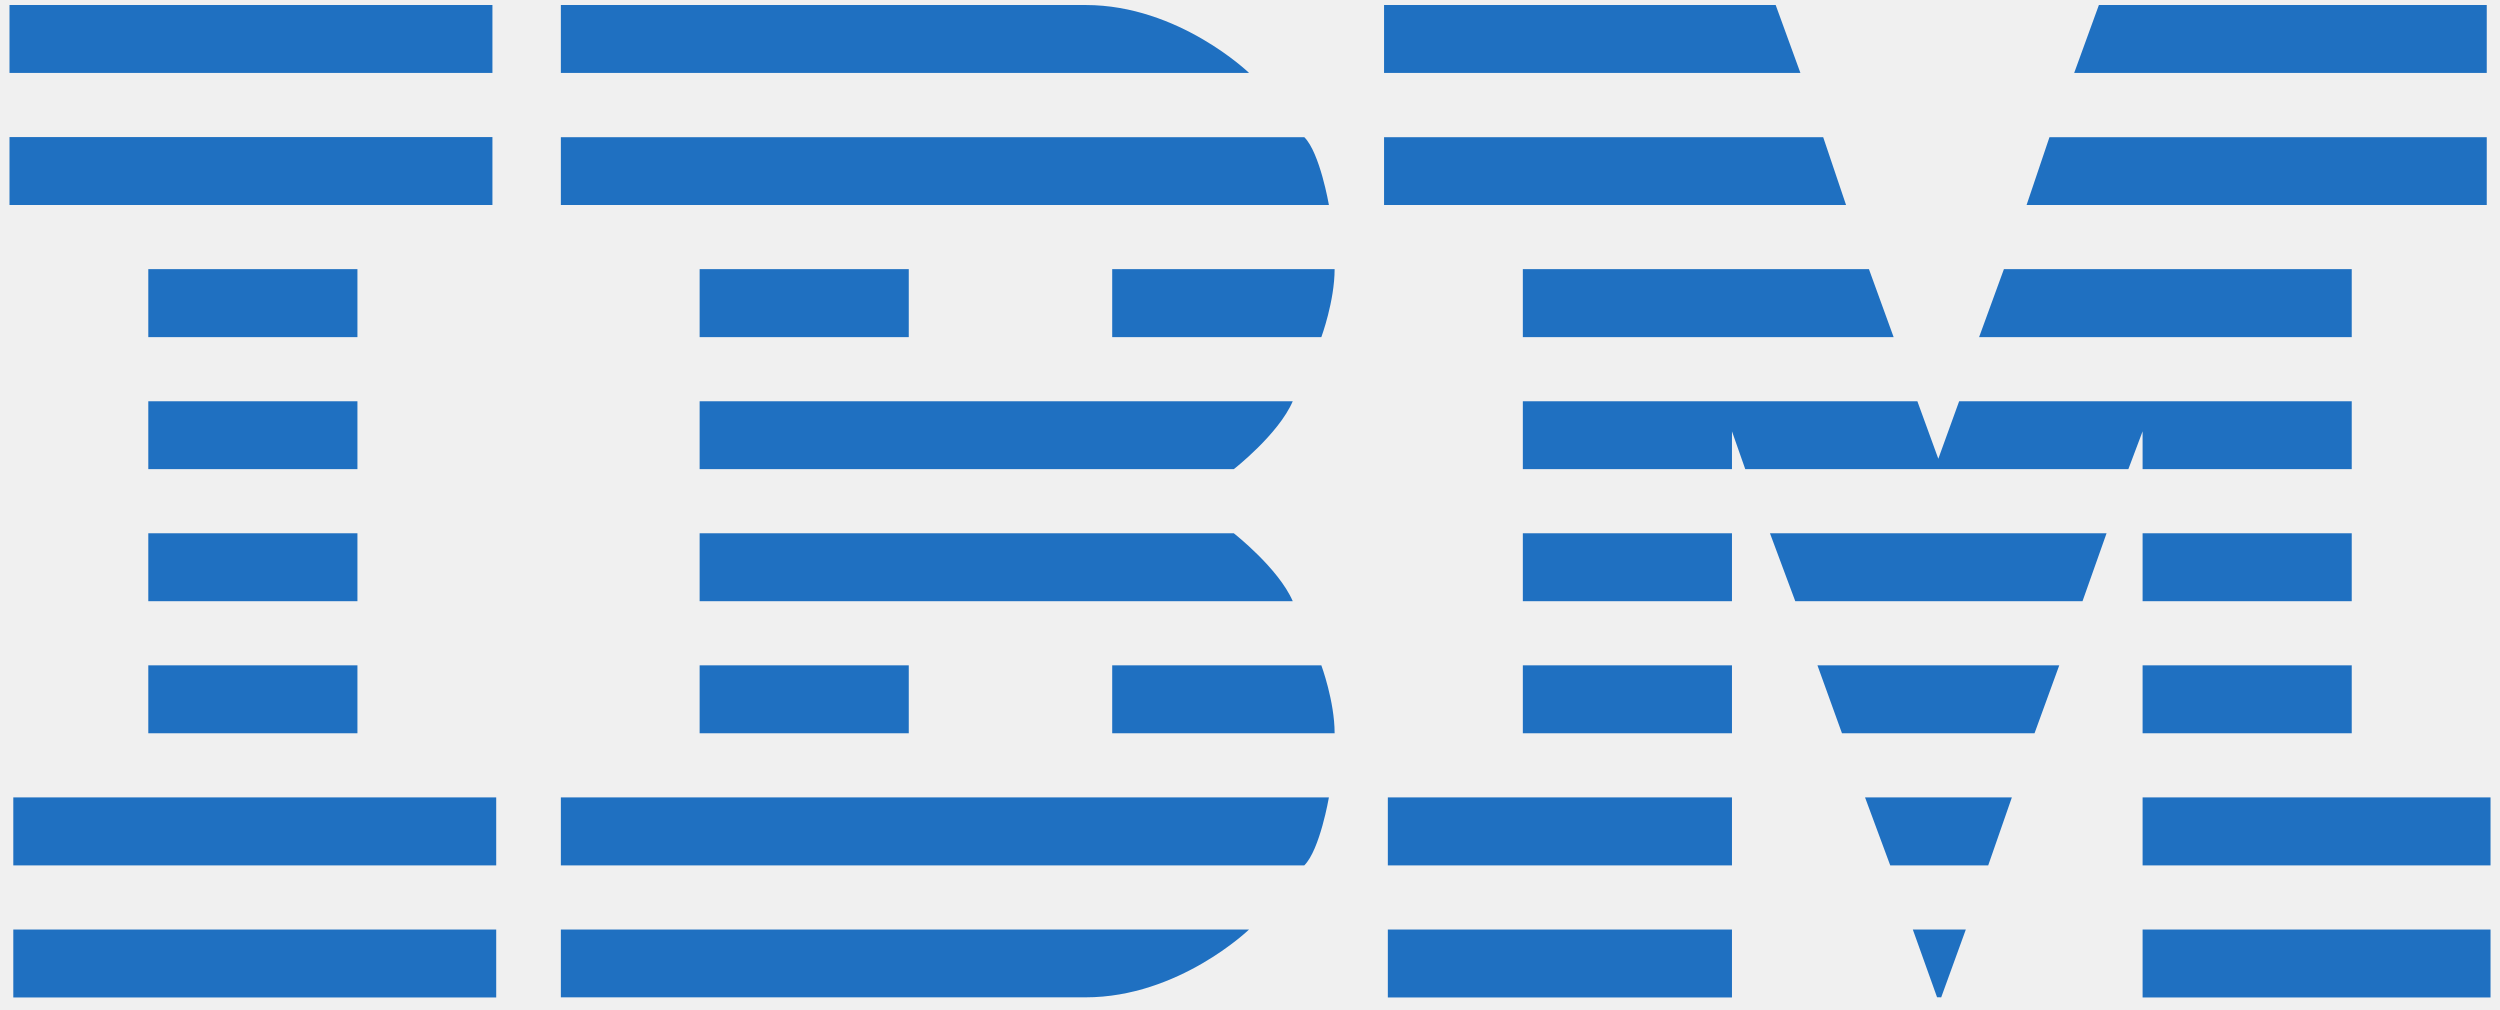
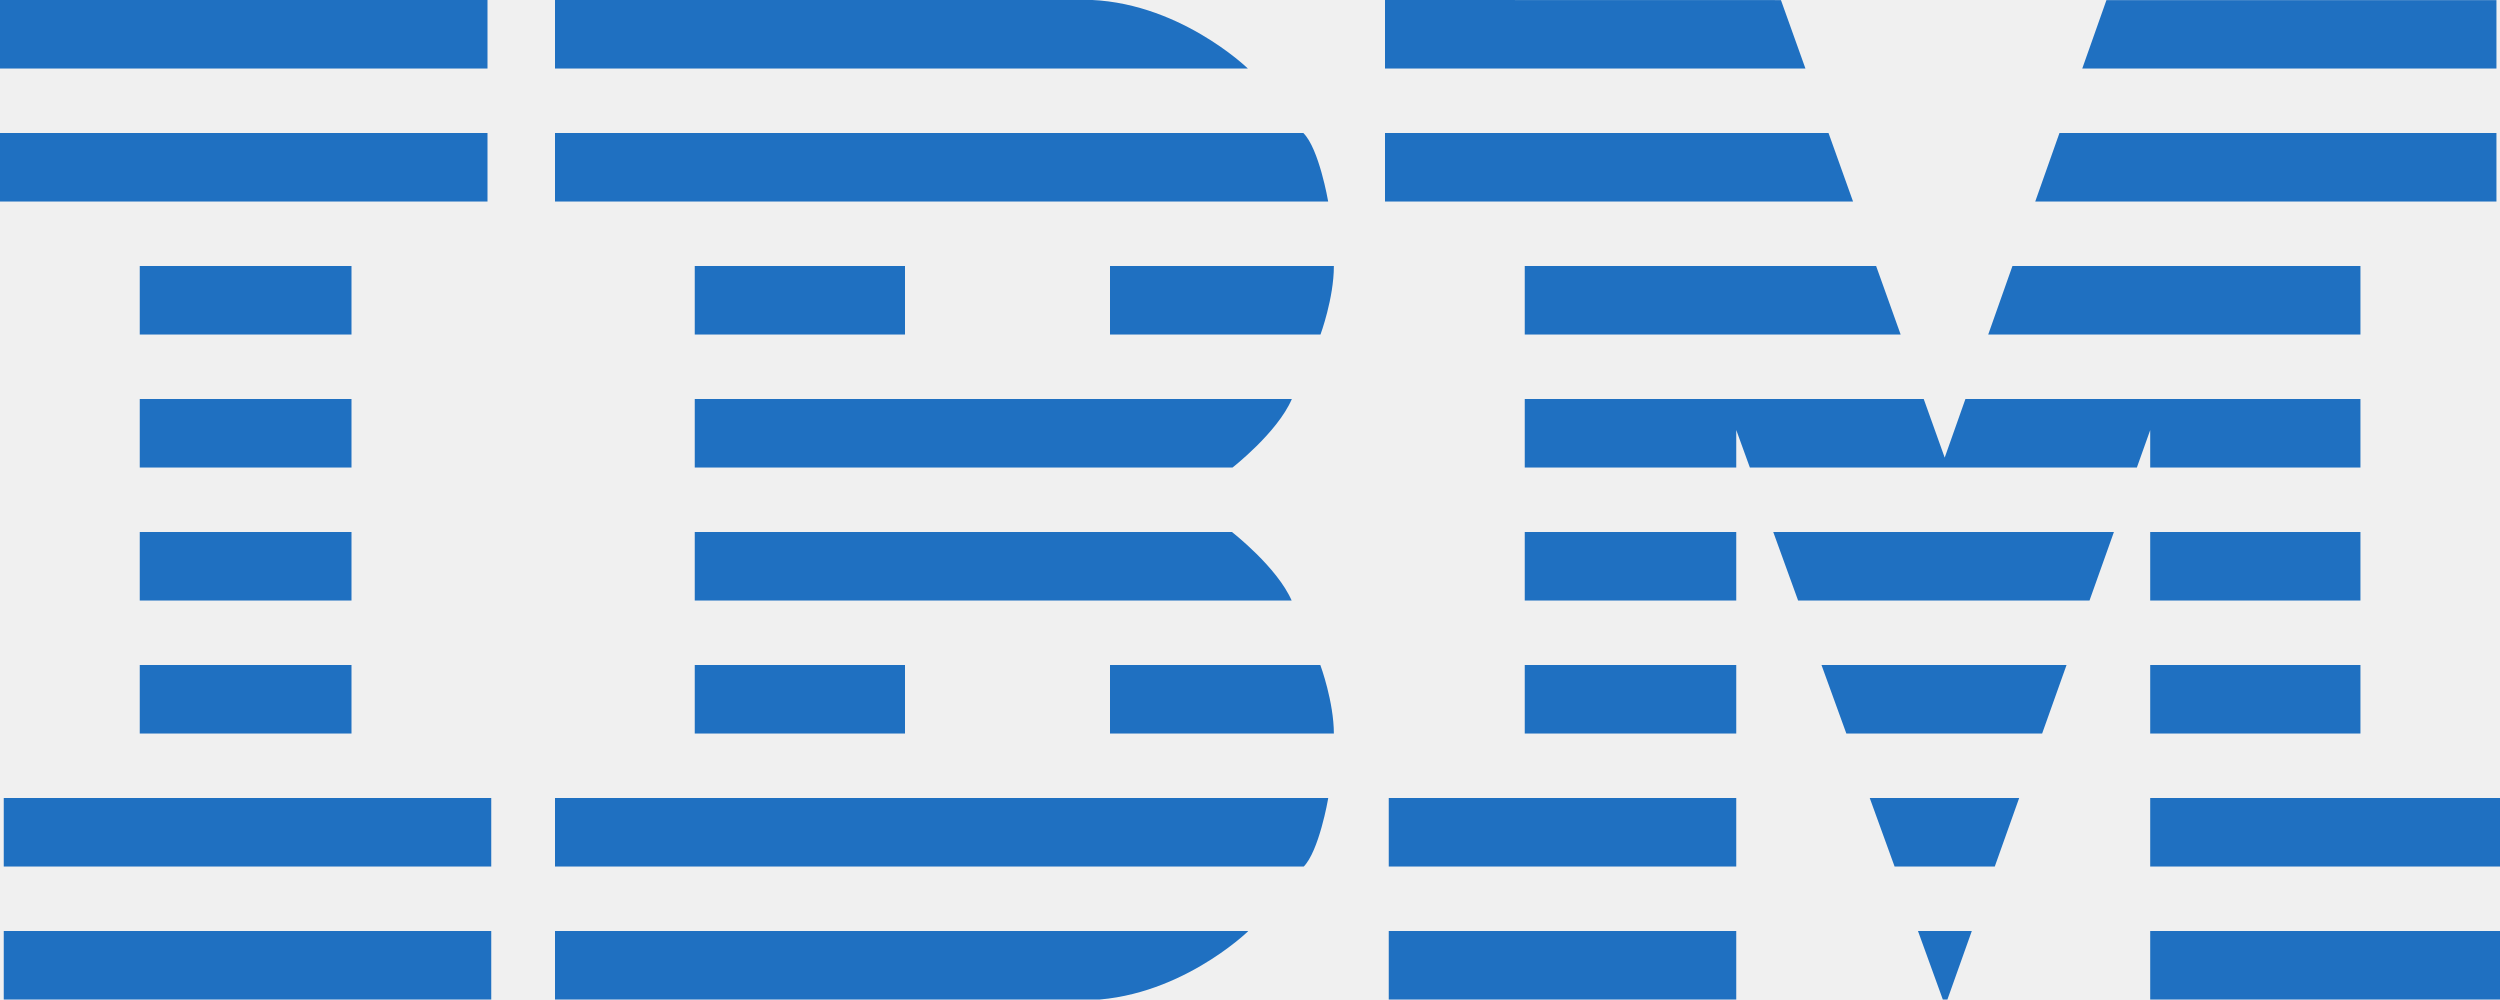
- <svg xmlns="http://www.w3.org/2000/svg" width="151" height="61" viewBox="0 0 151 61" fill="none">
-   <g clip-path="url(#clip0_67_5682)">
-     <path d="M0.574 0.303V4.404H29.743V0.303H0.574ZM33.876 0.303V4.404H75.442C75.442 4.404 71.197 0.303 65.573 0.303H33.876ZM83.597 0.303V4.404H108.744L107.251 0.303H83.597ZM126.773 0.303L125.281 4.404H150.2V0.303H126.773ZM0.574 8.279V12.38H29.743V8.279H0.574ZM33.876 8.285V12.38H80.266C80.266 12.38 79.724 9.224 78.779 8.285H33.876ZM83.597 8.285V12.38H111.501L110.12 8.285H83.597ZM123.788 8.285L122.406 12.38H150.2V8.285H123.788ZM8.957 16.254V20.361H21.589V16.254H8.957ZM42.258 16.254V20.361H54.89V16.254H42.258ZM67.177 16.254V20.361H79.809C79.809 20.361 80.611 18.192 80.611 16.254H67.177V16.254ZM91.979 16.254V20.361H114.375L112.883 16.254H91.979V16.254ZM121.037 16.254L119.538 20.361H142.045V16.254H121.037ZM8.957 24.236V28.336H21.589V24.236H8.957ZM42.258 24.236V28.336H74.523C74.523 28.336 77.223 26.232 78.082 24.235H42.258V24.236ZM91.979 24.236V28.336H104.611V26.053L105.413 28.336H128.553L129.413 26.053V28.336H142.045V24.236H118.332L117.074 27.71L115.809 24.236H91.979ZM8.957 32.211V36.312H21.589V32.211H8.957ZM42.258 32.211V36.312H78.082C77.222 34.322 74.523 32.211 74.523 32.211H42.258ZM91.979 32.211V36.312H104.611V32.211H91.979ZM106.906 32.211L108.434 36.312H125.784L127.236 32.211H106.906ZM129.413 32.211V36.312H142.045V32.211H129.413ZM8.957 40.187V44.288H21.589V40.187H8.957ZM42.258 40.187V44.288H54.89V40.187H42.258ZM67.177 40.187V44.288H80.611C80.611 42.352 79.809 40.187 79.809 40.187H67.177ZM91.979 40.187V44.288H104.611V40.187H91.979ZM109.774 40.187L111.255 44.288H122.886L124.379 40.187H109.774ZM129.413 40.187V44.288H142.045V40.187H129.413ZM0.803 48.162V52.269H29.971V48.162H0.803V48.162ZM33.876 48.162V52.269H78.779C79.724 51.329 80.266 48.162 80.266 48.162H33.876V48.162ZM83.825 48.162V52.269H104.611V48.162H83.825V48.162ZM112.648 48.162L114.17 52.269H120.088L121.517 48.162H112.648V48.162ZM129.413 48.162V52.269H150.428V48.162H129.413V48.162ZM0.803 56.144V60.245H29.971V56.144H0.803ZM33.876 56.144V60.239H65.573C71.197 60.239 75.442 56.143 75.442 56.143H33.876V56.144ZM83.825 56.144V60.245H104.611V56.144H83.825ZM115.534 56.144L116.998 60.233L117.249 60.239L118.736 56.143H115.534V56.144ZM129.413 56.144V60.245H150.428V56.144H129.413Z" fill="#1F70C1" />
-   </g>
-   <defs>
-     <clipPath id="clip0_67_5682">
-       <rect width="149.854" height="60" fill="white" transform="translate(0.574219 0.303223)" />
-     </clipPath>
-   </defs>
+ <svg xmlns="http://www.w3.org/2000/svg" xmlns:xlink="http://www.w3.org/1999/xlink" width="1000" height="400">
+   <clipPath id="A">
+     <path d="M0-1v83h55.9v236H1.5v82h195v-82h-55.9V82H195V-1zm554 1v82h55.9v236h-54.4v82h139V172l82.7 228 1.68.04 81.2-228v228h140v-82h-55.9v-236h54.4v-82h-156l-64.7 183-65.5-183z" />
+     <path id="B" d="M222 0v82h55.9v130h215v-24.9s18-14 23.8-27.4l11.5-25.9s5.35-14.5 5.35-27.4l-2.3-25.9s-3.62-21.1-9.92-27.3l-22.3-25.9S470.73-.1 433.13-.1zm140 82h82v76h-82z" />
+     <use transform="matrix(1 0 0 -1 0 400)" xlink:href="#B" />
+   </clipPath>
+   <path d="M0 13.7h1030v53.2H0m0 53.2h975v53.2H0v53.2h975v53.2H0m0 53.2h1030v53.2H0" clip-path="url(#A)" fill="none" stroke="#1f70c1" stroke-width="27.4" />
</svg>
